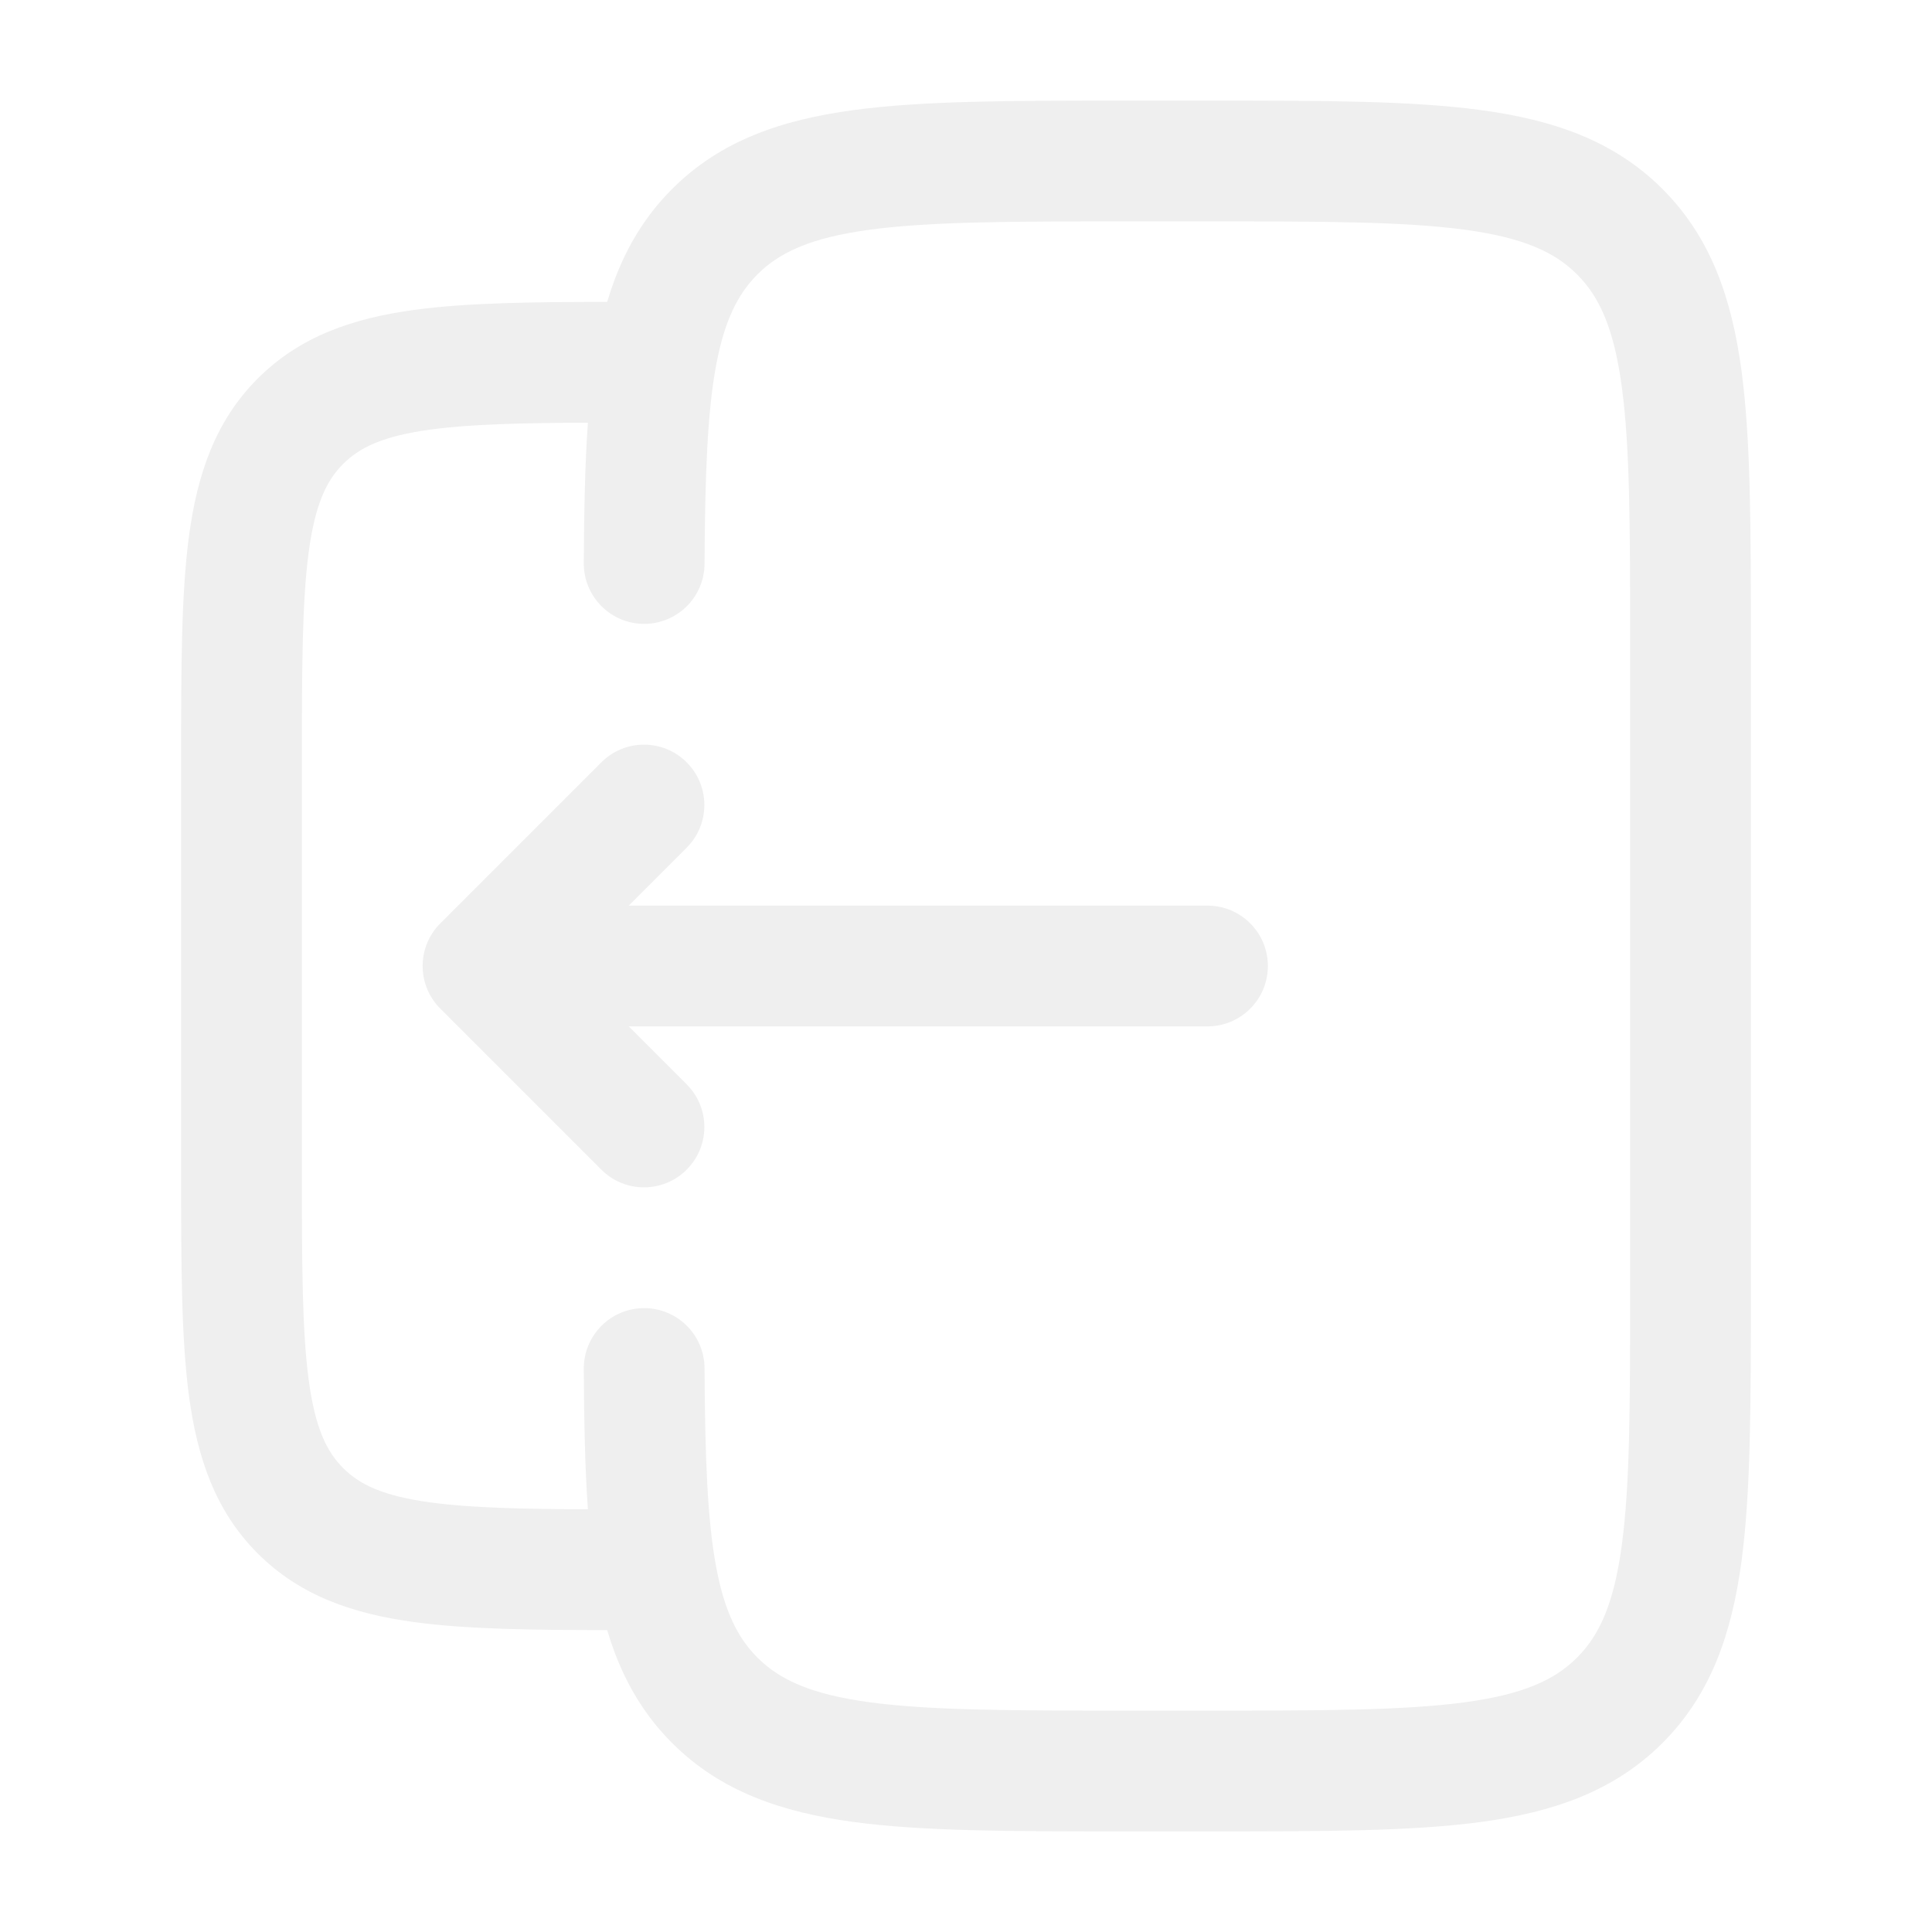
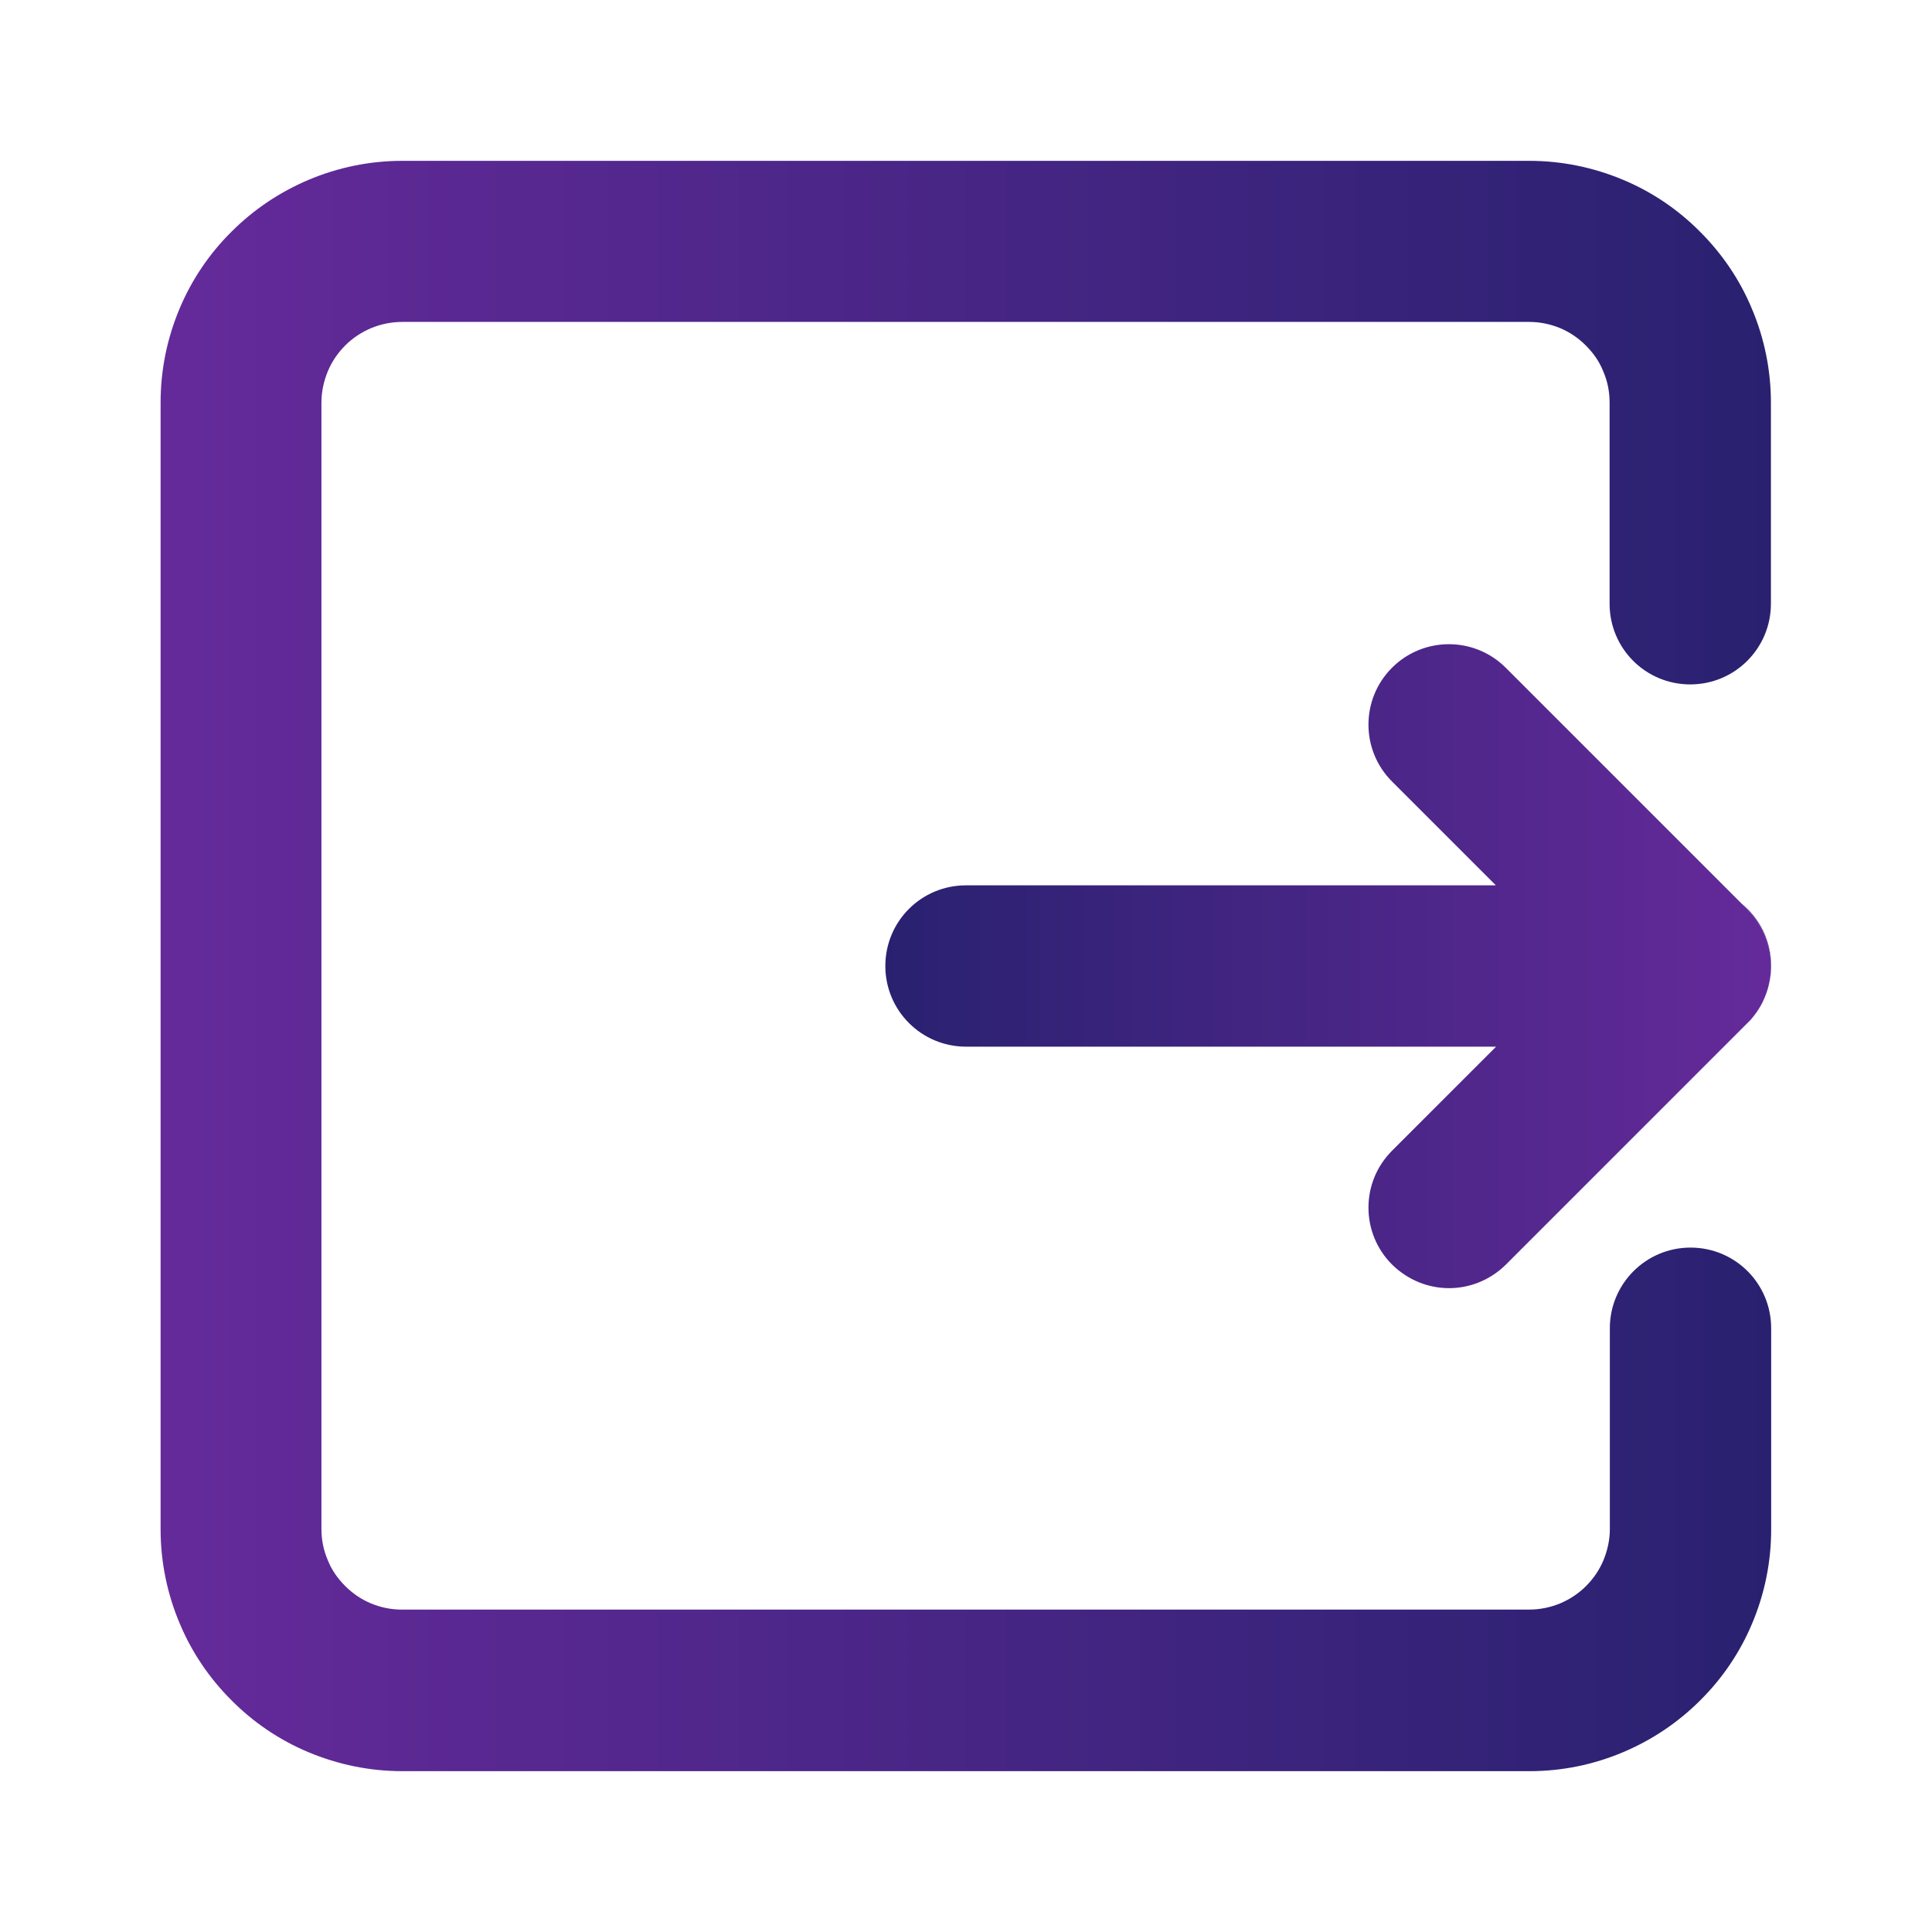
- <svg xmlns="http://www.w3.org/2000/svg" width="24" height="24" viewBox="0 0 24 24" fill="none">
-   <path d="M5.47 12.53C5.177 12.237 5.177 11.763 5.47 11.47L7.47 9.47C7.763 9.177 8.237 9.177 8.53 9.47C8.823 9.763 8.823 10.237 8.53 10.53L7.811 11.25L15 11.25C15.414 11.25 15.75 11.586 15.75 12C15.75 12.414 15.414 12.75 15 12.75L7.811 12.75L8.53 13.47C8.823 13.763 8.823 14.237 8.53 14.53C8.237 14.823 7.763 14.823 7.47 14.53L5.47 12.53Z" fill="#EFEFEF" />
-   <path fill-rule="evenodd" clip-rule="evenodd" d="M13.945 1.25H15.055C16.423 1.25 17.525 1.25 18.392 1.367C19.292 1.488 20.05 1.746 20.652 2.348C21.254 2.95 21.513 3.708 21.634 4.608C21.75 5.475 21.75 6.578 21.75 7.945V16.055C21.75 17.422 21.75 18.525 21.634 19.392C21.513 20.292 21.254 21.05 20.652 21.652C20.05 22.254 19.292 22.512 18.392 22.634C17.525 22.75 16.423 22.75 15.055 22.75H13.945C12.578 22.75 11.475 22.75 10.608 22.634C9.708 22.512 8.95 22.254 8.349 21.652C7.95 21.253 7.701 20.784 7.543 20.25C6.592 20.249 5.799 20.238 5.157 20.152C4.393 20.049 3.731 19.827 3.202 19.298C2.673 18.769 2.451 18.107 2.348 17.343C2.25 16.612 2.25 15.687 2.25 14.554V9.446C2.25 8.313 2.25 7.388 2.348 6.657C2.451 5.893 2.673 5.231 3.202 4.702C3.731 4.173 4.393 3.951 5.157 3.848C5.799 3.762 6.592 3.751 7.543 3.75C7.701 3.216 7.95 2.747 8.349 2.348C8.95 1.746 9.708 1.488 10.608 1.367C11.475 1.25 12.578 1.25 13.945 1.25ZM7.252 17.004C7.256 17.649 7.266 18.229 7.303 18.749C6.468 18.746 5.848 18.731 5.357 18.665C4.759 18.585 4.466 18.441 4.263 18.237C4.059 18.034 3.915 17.741 3.835 17.143C3.752 16.524 3.75 15.7 3.75 14.5V9.5C3.75 8.3 3.752 7.476 3.835 6.857C3.915 6.259 4.059 5.966 4.263 5.763C4.466 5.559 4.759 5.415 5.357 5.335C5.848 5.269 6.468 5.254 7.303 5.251C7.266 5.771 7.256 6.351 7.252 6.996C7.25 7.41 7.584 7.748 7.998 7.75C8.412 7.752 8.75 7.418 8.752 7.004C8.758 5.911 8.786 5.136 8.894 4.547C8.999 3.981 9.166 3.652 9.409 3.409C9.686 3.132 10.075 2.952 10.808 2.853C11.564 2.752 12.565 2.75 14 2.75H15C16.436 2.75 17.437 2.752 18.192 2.853C18.926 2.952 19.314 3.132 19.591 3.409C19.868 3.686 20.048 4.074 20.147 4.808C20.249 5.563 20.25 6.565 20.25 8V16C20.25 17.435 20.249 18.436 20.147 19.192C20.048 19.926 19.868 20.314 19.591 20.591C19.314 20.868 18.926 21.048 18.192 21.147C17.437 21.248 16.436 21.25 15 21.25H14C12.565 21.25 11.564 21.248 10.808 21.147C10.075 21.048 9.686 20.868 9.409 20.591C9.166 20.348 8.999 20.02 8.894 19.453C8.786 18.864 8.758 18.089 8.752 16.996C8.75 16.582 8.412 16.248 7.998 16.25C7.584 16.252 7.25 16.59 7.252 17.004Z" fill="#EFEFEF" />
+ <svg xmlns="http://www.w3.org/2000/svg" version="1.1" id="Layer_1" x="0px" y="0px" viewBox="0 0 800 800" style="enable-background:new 0 0 800 800;" xml:space="preserve">
+   <style type="text/css">
+ 	.st0{fill:url(#SVGID_1_);}
+ 	.st1{fill:url(#SVGID_00000160163083872904484210000006484087633011028632_);}
+ 	.st2{fill:url(#SVGID_00000108287400799675866460000006804398401141622193_);}
+ 	.st3{fill:url(#SVGID_00000020394976325494788320000013349219559990800570_);}
+ 	.st4{fill:url(#SVGID_00000145031971331381926140000007799150650187502761_);}
+ 	.st5{fill:url(#SVGID_00000029039531397184859010000016745455600495588775_);}
+ 	.st6{fill:url(#SVGID_00000088123924148713981220000001937832758282179737_);}
+ 	.st7{fill:url(#SVGID_00000172429494138654541440000000490807316096693433_);}
+ 	.st8{fill:url(#SVGID_00000147928999721475898050000004952383990949897118_);}
+ 	.st9{fill:url(#SVGID_00000134943763760746551060000012496459016553067654_);}
+ </style>
+   <linearGradient id="SVGID_1_" gradientUnits="userSpaceOnUse" x1="66.562" y1="400" x2="733.359" y2="400">
+     <stop offset="0" style="stop-color:#652A9A" />
+     <stop offset="1" style="stop-color:#292170" />
+   </linearGradient>
+   <path class="st0" d="M633.4,733.4H166.6c-13.5,0-26.6-2.7-39-7.9c-11.9-5-22.7-12.3-31.8-21.5c-9.1-9.1-16.4-19.8-21.4-31.8  c-5.2-12.3-7.9-25.5-7.9-38.9V166.6c0-13.4,2.7-26.6,7.9-38.9c5-11.9,12.3-22.7,21.5-31.8c9.1-9.1,19.8-16.3,31.8-21.4  c12.3-5.2,25.4-7.9,38.9-7.9h466.6c13.5,0,26.6,2.7,39,7.9c11.9,5,22.7,12.3,31.8,21.5c9.1,9.1,16.4,19.8,21.4,31.8  c5.2,12.3,7.9,25.5,7.9,38.9V250c0,18.4-14.9,33.4-33.4,33.4s-33.4-14.9-33.4-33.4v-83.4c0-4.5-0.9-8.9-2.7-13  c-1.6-4-4.1-7.5-7.1-10.5c-3.1-3.1-6.6-5.5-10.6-7.2c-4.1-1.7-8.4-2.6-13-2.6H166.6c-4.5,0-8.9,0.9-13,2.6c-4,1.7-7.6,4.1-10.6,7.1  c-3.1,3.1-5.5,6.6-7.2,10.6c-1.7,4.1-2.7,8.5-2.7,13v466.6c0,4.5,0.9,8.9,2.7,13c1.6,4,4.1,7.5,7.1,10.5c3.1,3.1,6.6,5.5,10.6,7.2  c4.1,1.7,8.4,2.6,13,2.6h466.6c4.5,0,8.9-0.9,13-2.6c4-1.7,7.6-4.1,10.6-7.1c3.1-3.1,5.5-6.6,7.2-10.6c1.7-4.1,2.7-8.5,2.7-13V550  c0-18.4,14.9-33.4,33.4-33.4s33.4,14.9,33.4,33.4v83.4c0,13.4-2.7,26.6-7.9,38.9c-5,11.9-12.3,22.7-21.5,31.8  c-9.1,9.1-19.8,16.3-31.8,21.4C659.9,730.7,646.8,733.4,633.4,733.4z" />
+   <linearGradient id="SVGID_00000121995733160031392820000017015699787783528849_" gradientUnits="userSpaceOnUse" x1="366.64" y1="400.07" x2="733.302" y2="400.07">
+     <stop offset="0" style="stop-color:#292170" />
+     <stop offset="1" style="stop-color:#652A9A" />
+   </linearGradient>
+   <path style="fill:url(#SVGID_00000121995733160031392820000017015699787783528849_);" d="M727.8,418.5c-0.3,0.5-0.6,0.9-1,1.4  c-0.3,0.5-0.7,0.9-1,1.3c-0.3,0.4-0.7,0.9-1.1,1.3c0,0,0,0,0,0c-0.4,0.4-0.8,0.8-1.2,1.2c-0.2,0.2-0.3,0.3-0.5,0.5l-99.5,99.5  c-6.5,6.4-15,9.7-23.5,9.7s-17-3.3-23.6-9.8c-13-13-13-34.1,0-47.1l43.1-43.1H400c-18.4,0-33.4-14.9-33.4-33.4s14.9-33.4,33.4-33.4  h219.4l-43-43c-13-13-13-34.1,0-47.1c13-13,34.1-13,47.1,0l100,100C734.9,388,736.4,405.5,727.8,418.5z" />
+   <linearGradient id="SVGID_00000110457880397319222880000005559789349866998458_" gradientUnits="userSpaceOnUse" x1="730.738" y1="411.888" x2="731.542" y2="411.888">
+     <stop offset="0" style="stop-color:#652A9A" />
+     <stop offset="1" style="stop-color:#292170" />
+   </linearGradient>
+   <path style="fill:url(#SVGID_00000110457880397319222880000005559789349866998458_);" d="M730.7,412.9c0.3-0.7,0.6-1.4,0.8-2.1  C731.3,411.5,731,412.3,730.7,412.9z" />
+   <linearGradient id="SVGID_00000131360950497216728210000001640415914021828750_" gradientUnits="userSpaceOnUse" x1="731.542" y1="410.794" x2="731.569" y2="410.794">
+     <stop offset="0" style="stop-color:#652A9A" />
+     <stop offset="1" style="stop-color:#292170" />
+   </linearGradient>
+   <path style="fill:url(#SVGID_00000131360950497216728210000001640415914021828750_);" d="M731.5,410.8  C731.6,410.8,731.6,410.8,731.5,410.8C731.6,410.8,731.6,410.8,731.5,410.8z" />
+   <linearGradient id="SVGID_00000034089596891496395030000015281020951553518473_" gradientUnits="userSpaceOnUse" x1="730.395" y1="413.341" x2="730.738" y2="413.341">
+     <stop offset="0" style="stop-color:#652A9A" />
+     <stop offset="1" style="stop-color:#292170" />
+   </linearGradient>
+   <path style="fill:url(#SVGID_00000034089596891496395030000015281020951553518473_);" d="M730.4,413.7c0.1-0.3,0.2-0.5,0.3-0.8  C730.6,413.2,730.5,413.5,730.4,413.7z" />
+   <linearGradient id="SVGID_00000003787204438381748650000017805163764660103566_" gradientUnits="userSpaceOnUse" x1="721.13" y1="392.462" x2="733.36" y2="392.462">
+     <stop offset="0" style="stop-color:#652A9A" />
+     <stop offset="1" style="stop-color:#292170" />
+   </linearGradient>
+   <path style="fill:url(#SVGID_00000003787204438381748650000017805163764660103566_);" d="M731.6,410.8c3.9-11.6,1.2-24.9-8-34.2  l-2.4-2.4c7.5,6.1,12.2,15.4,12.2,25.8C733.4,403.8,732.7,407.4,731.6,410.8z" />
+   <linearGradient id="SVGID_00000085937539262030889900000014243377393154037894_" gradientUnits="userSpaceOnUse" x1="727.8" y1="417.594" x2="728.864" y2="417.594">
+     <stop offset="0" style="stop-color:#652A9A" />
+     <stop offset="1" style="stop-color:#292170" />
+   </linearGradient>
+   <path style="fill:url(#SVGID_00000085937539262030889900000014243377393154037894_);" d="M727.8,418.5c0.4-0.6,0.7-1.1,1.1-1.7  C728.5,417.3,728.2,417.9,727.8,418.5z" />
+   <linearGradient id="SVGID_00000021077156919279943250000013121348014762973101_" gradientUnits="userSpaceOnUse" x1="728.864" y1="416.46" x2="729.171" y2="416.46">
+     <stop offset="0" style="stop-color:#652A9A" />
+     <stop offset="1" style="stop-color:#292170" />
+   </linearGradient>
+   <path style="fill:url(#SVGID_00000021077156919279943250000013121348014762973101_);" d="M728.9,416.7c0.1-0.2,0.2-0.4,0.3-0.5  C729.1,416.4,729,416.6,728.9,416.7z" />
+   <linearGradient id="SVGID_00000014622863985771145980000002270843364012966797_" gradientUnits="userSpaceOnUse" x1="729.171" y1="415.403" x2="729.99" y2="415.403">
+     <stop offset="0" style="stop-color:#652A9A" />
+     <stop offset="1" style="stop-color:#292170" />
+   </linearGradient>
+   <path style="fill:url(#SVGID_00000014622863985771145980000002270843364012966797_);" d="M729.2,416.2c0.3-0.5,0.6-1,0.8-1.6  C729.7,415.1,729.5,415.7,729.2,416.2z" />
+   <linearGradient id="SVGID_00000041253843915363035260000018204852408686147200_" gradientUnits="userSpaceOnUse" x1="729.99" y1="414.176" x2="730.395" y2="414.176">
+     <stop offset="0" style="stop-color:#652A9A" />
+     <stop offset="1" style="stop-color:#292170" />
+   </linearGradient>
+   <path style="fill:url(#SVGID_00000041253843915363035260000018204852408686147200_);" d="M730,414.6c0.1-0.3,0.3-0.6,0.4-0.9  C730.3,414,730.1,414.3,730,414.6z" />
</svg>
